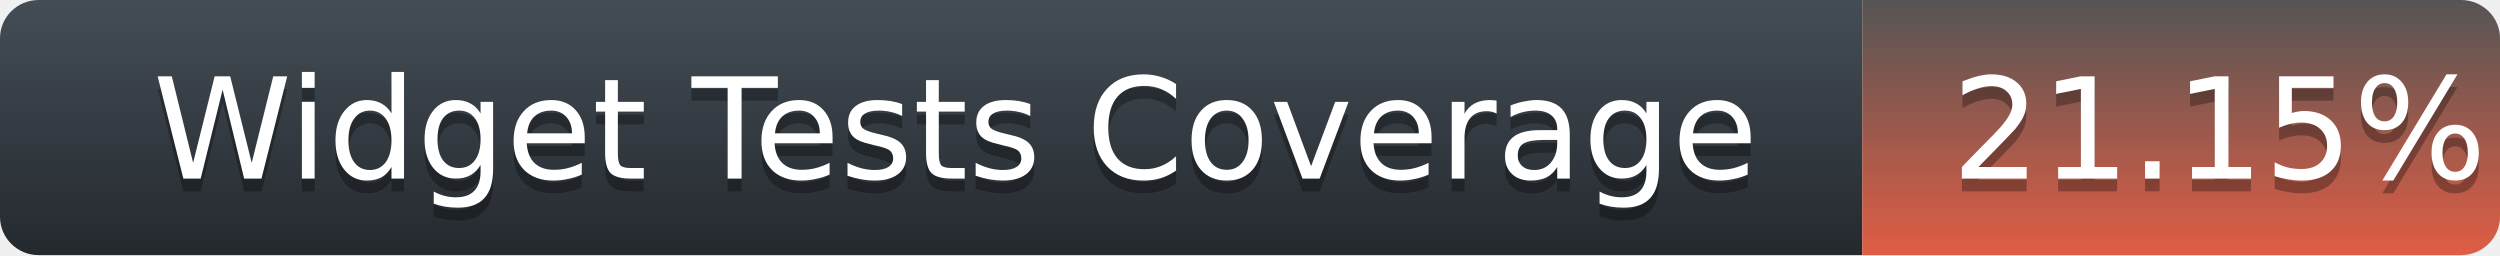
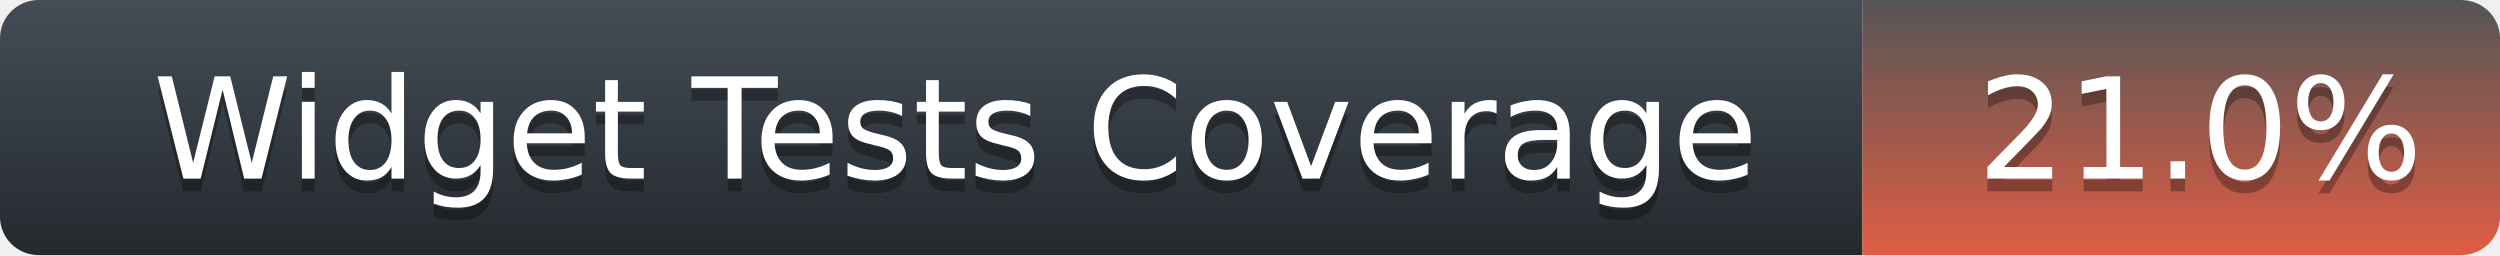
<svg xmlns="http://www.w3.org/2000/svg" width="196" height="20">
  <defs>
    <linearGradient id="title-fill" x1="50%" y1="0%" x2="50%" y2="100%">
      <stop stop-color="#444D56" offset="0%" />
      <stop stop-color="#24292E" offset="100%" />
    </linearGradient>
    <linearGradient id="coverage-fill" x1="50%" y1="0%" x2="50%" y2="100%">
      <stop stop-color="#555" offset="0%" />
      <stop stop-color="#e05d44" offset="100%" />
    </linearGradient>
  </defs>
  <g fill="none" fill-rule="evenodd">
    <g font-family="'DejaVu Sans',Verdana,Geneva,sans-serif" font-size="11">
      <path d="M0,3 C0,1.343 1.355,0 3.027,0 L146,0 L146,20 L3.027,20 C1.355,20 0,18.657 0,17 L0,3 Z" fill="url(#title-fill)" fill-rule="nonzero" />
      <text fill="#010101" fill-opacity=".3">
        <tspan x="12" y="15" aria-hidden="true">Widget Tests Coverage</tspan>
      </text>
      <text fill="#FFFFFF">
        <tspan x="12" y="14">Widget Tests Coverage</tspan>
      </text>
    </g>
    <g transform="translate(146)" font-family="'DejaVu Sans',Verdana,Geneva,sans-serif" font-size="11">
      <path d="M0 0h46.939C48.629 0 50 1.343 50 3v14c0 1.657-1.37 3-3.061 3H0V0z" fill="url(#coverage-fill)" fill-rule="nonzero" />
      <text fill="#010101" fill-opacity=".3" aria-hidden="true">
-         <tspan x="7" y="15">21.15%</tspan>
+         <tspan x="9" y="15">21.0%</tspan>
      </text>
      <text fill="#FFFFFF">
-         <tspan x="7" y="14">21.15%</tspan>
+         <tspan x="9" y="14">21.0%</tspan>
      </text>
    </g>
  </g>
</svg>
